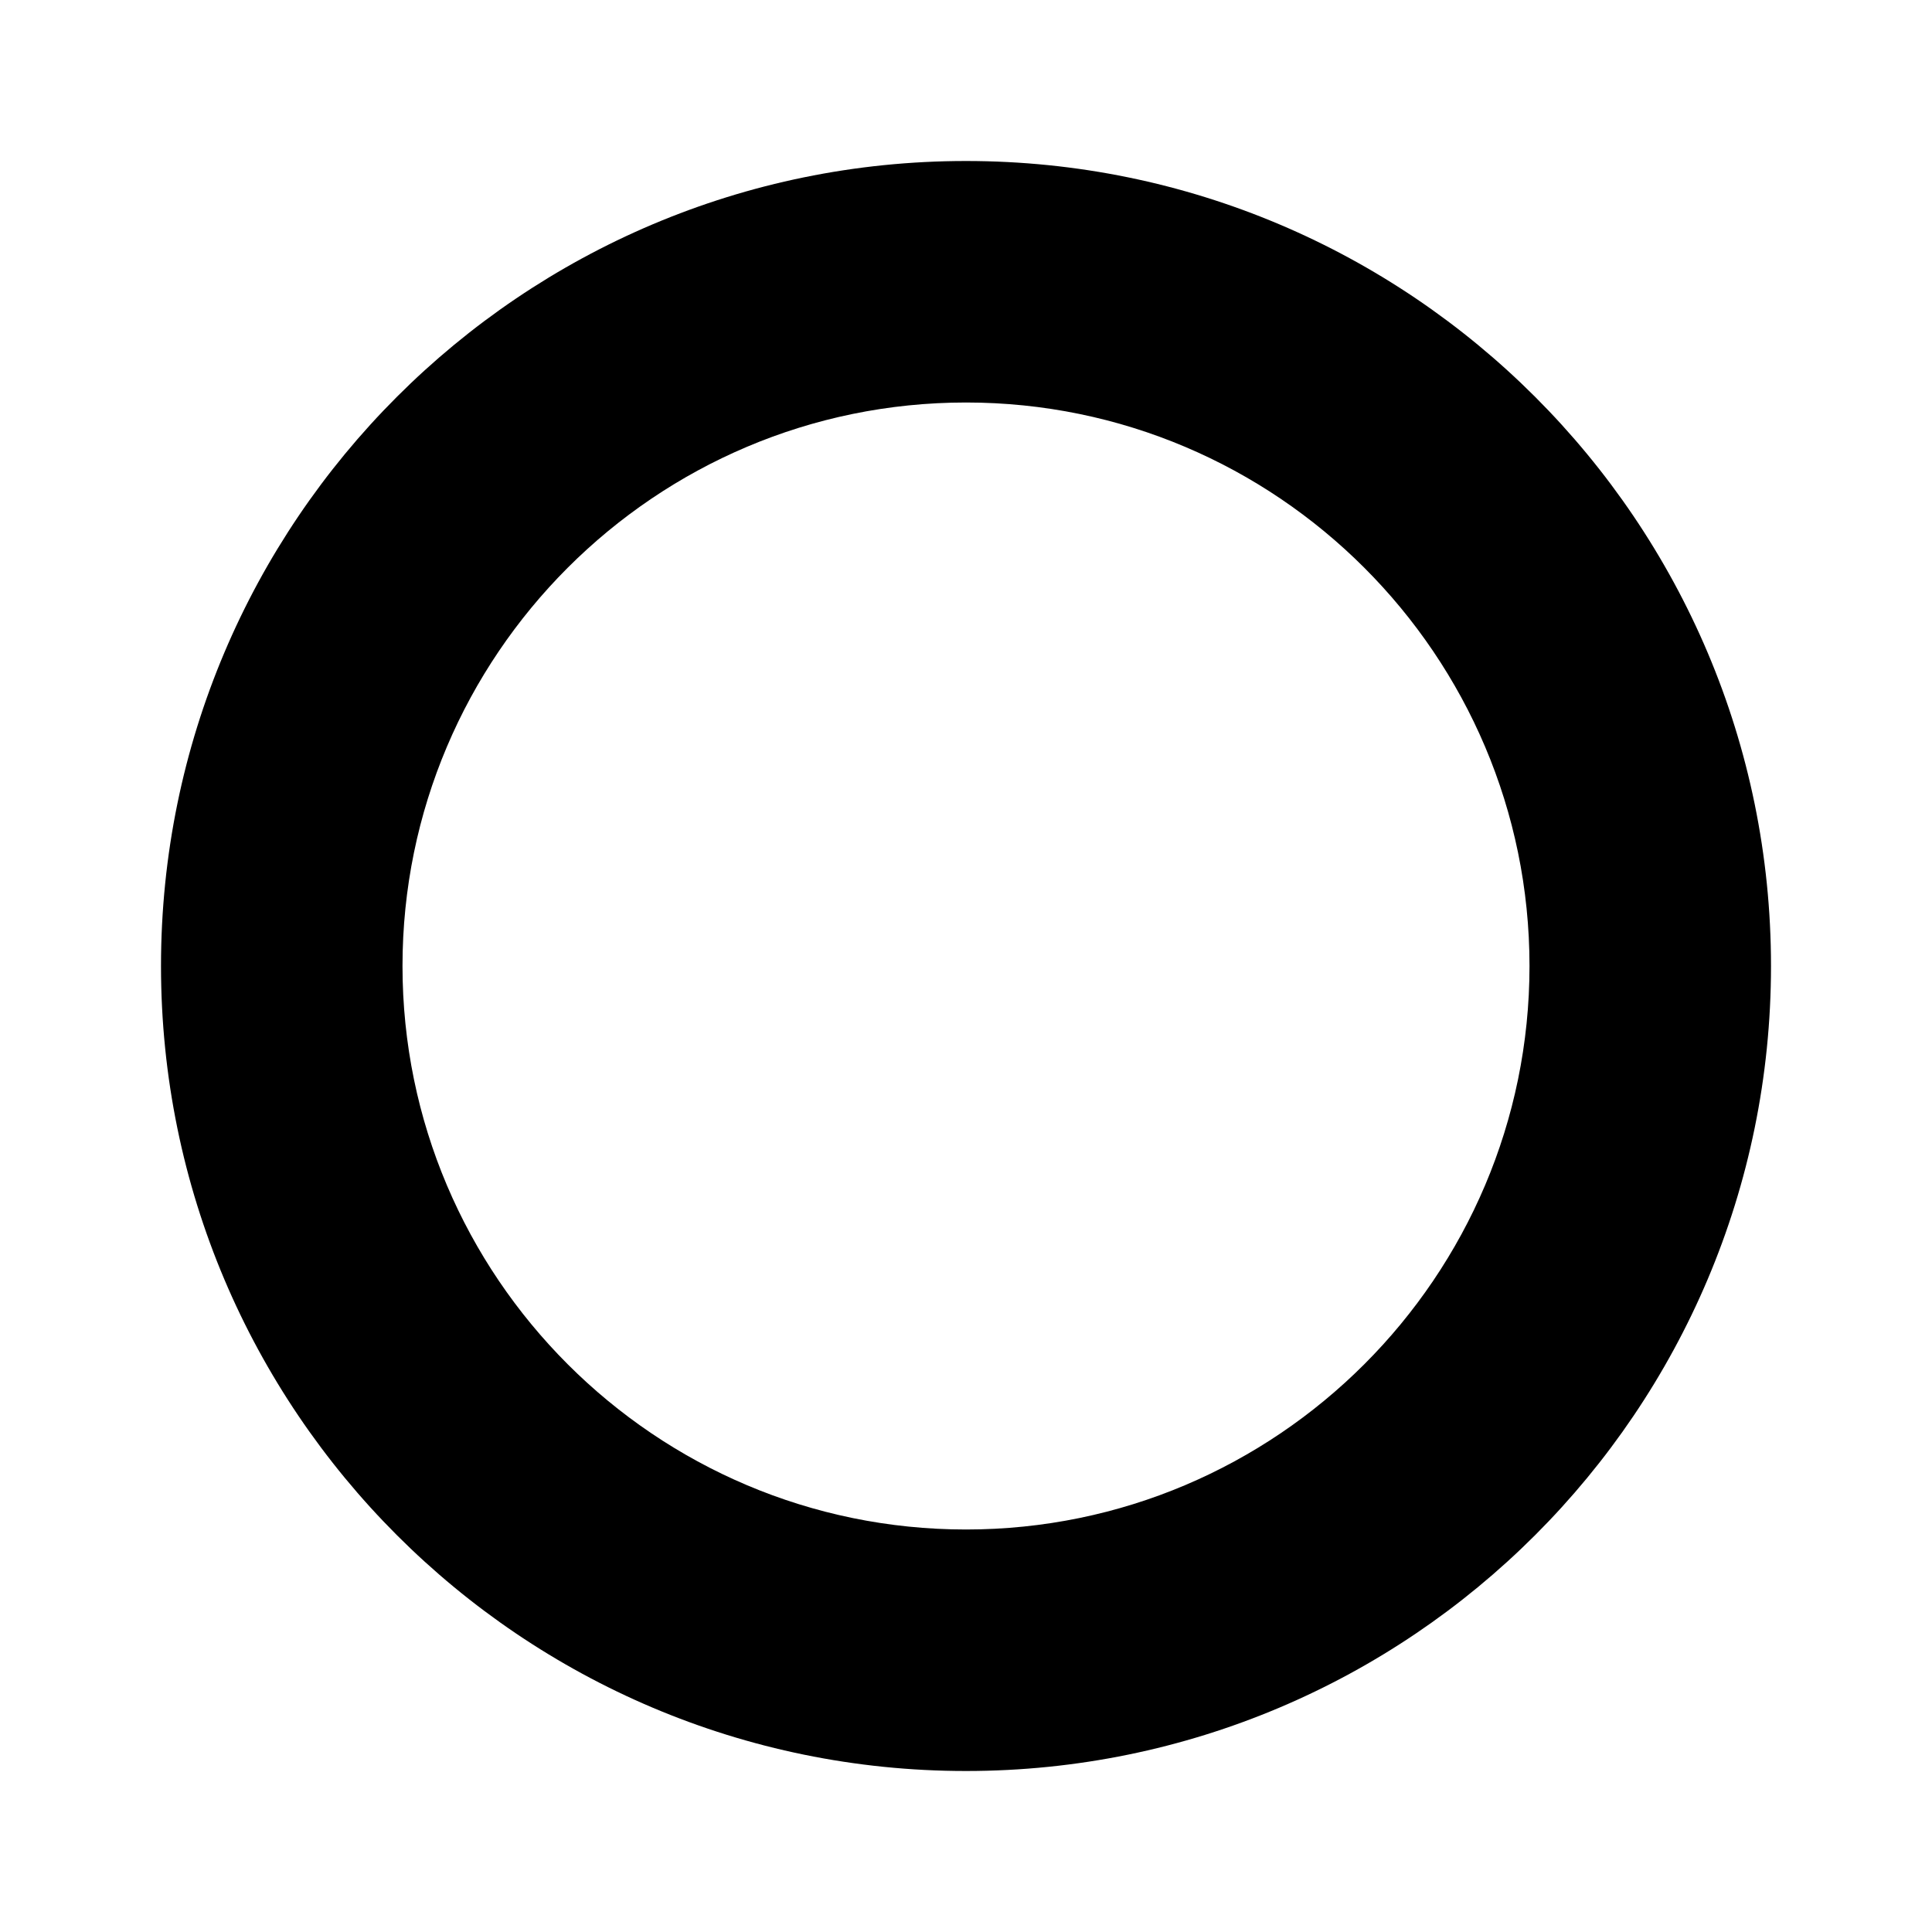
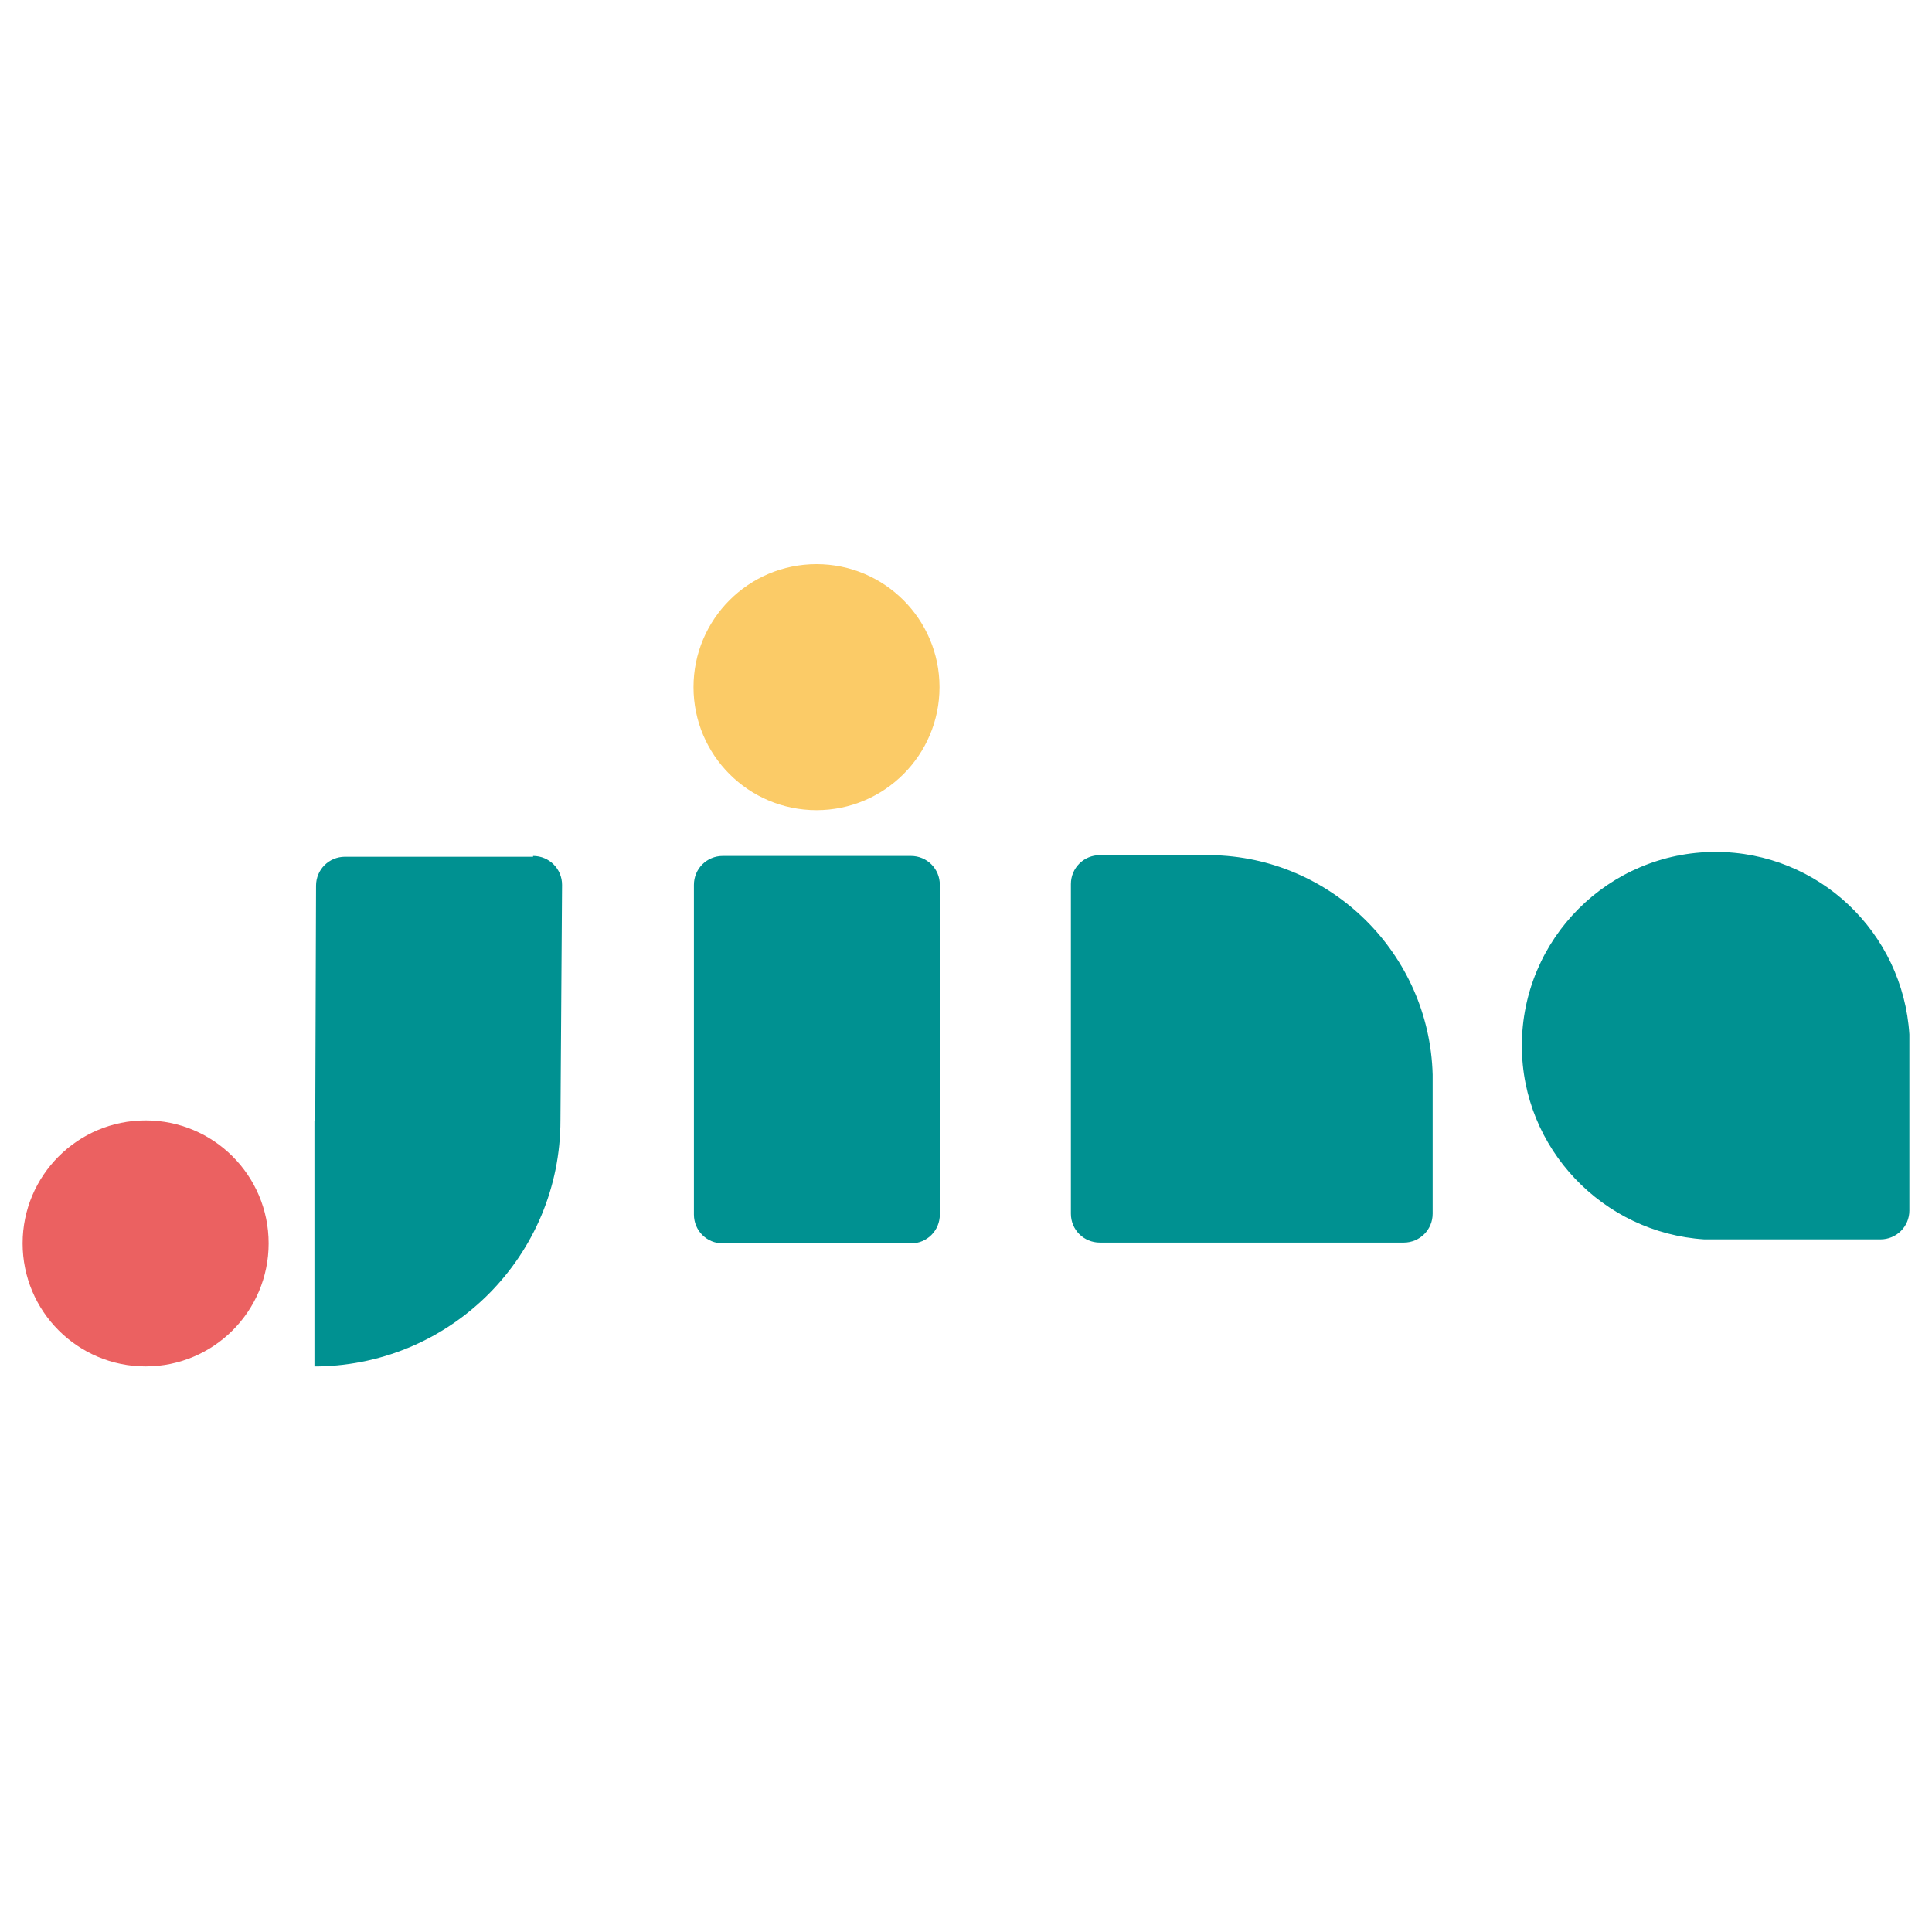
- <svg xmlns="http://www.w3.org/2000/svg" fill="currentColor" height="1em" viewBox="0 0 24 24" width="1em">
-   <path d="M12 2C6.48 2 2 6.48 2 12s4.48 10 10 10 10-4.48 10-10S17.52 2 12 2zm0 3c3.86 0 7 3.14 7 7s-3.14 7-7 7-7-3.14-7-7 3.14-7 7-7z" />
+ <svg xmlns="http://www.w3.org/2000/svg" height="1em" style="flex:none;line-height:1" viewBox="0 0 24 24" width="1em">
+   <path d="M1.809 16.974C2.653 16.974 3.337 16.29 3.337 15.446C3.337 14.602 2.653 13.918 1.809 13.918C0.965 13.918 0.281 14.602 0.281 15.446C0.281 16.29 0.965 16.974 1.809 16.974Z" fill="#EB6161" />
+   <path d="M6.622 10.633C6.822 10.633 6.982 10.793 6.982 10.992L6.962 13.918C6.962 15.586 5.624 16.944 3.956 16.974H3.906V13.928H3.916L3.926 11.002C3.926 10.803 4.086 10.643 4.286 10.643H6.622V10.633ZM11.316 10.633C11.516 10.633 11.675 10.793 11.675 10.992V15.087C11.675 15.287 11.516 15.446 11.316 15.446H8.979C8.779 15.446 8.62 15.287 8.62 15.087V10.992C8.62 10.793 8.779 10.633 8.979 10.633H11.316ZM14.991 10.623H15.041C16.539 10.643 17.757 11.851 17.797 13.349V15.077C17.797 15.277 17.637 15.436 17.438 15.436H13.663C13.463 15.436 13.303 15.277 13.303 15.077V10.982C13.303 10.783 13.463 10.623 13.663 10.623H14.991ZM21.172 15.396C19.914 15.316 18.905 14.268 18.905 12.99C18.905 11.662 19.984 10.583 21.312 10.583C22.59 10.583 23.639 11.582 23.719 12.85V15.037C23.719 15.237 23.559 15.396 23.359 15.396H21.172Z" fill="#009191" />
+   <path d="M10.143 10.064C10.986 10.064 11.671 9.38 11.671 8.536C11.671 7.692 10.986 7.008 10.143 7.008C9.299 7.008 8.615 7.692 8.615 8.536C8.615 9.38 9.299 10.064 10.143 10.064Z" fill="#FBCB67" />
</svg>
